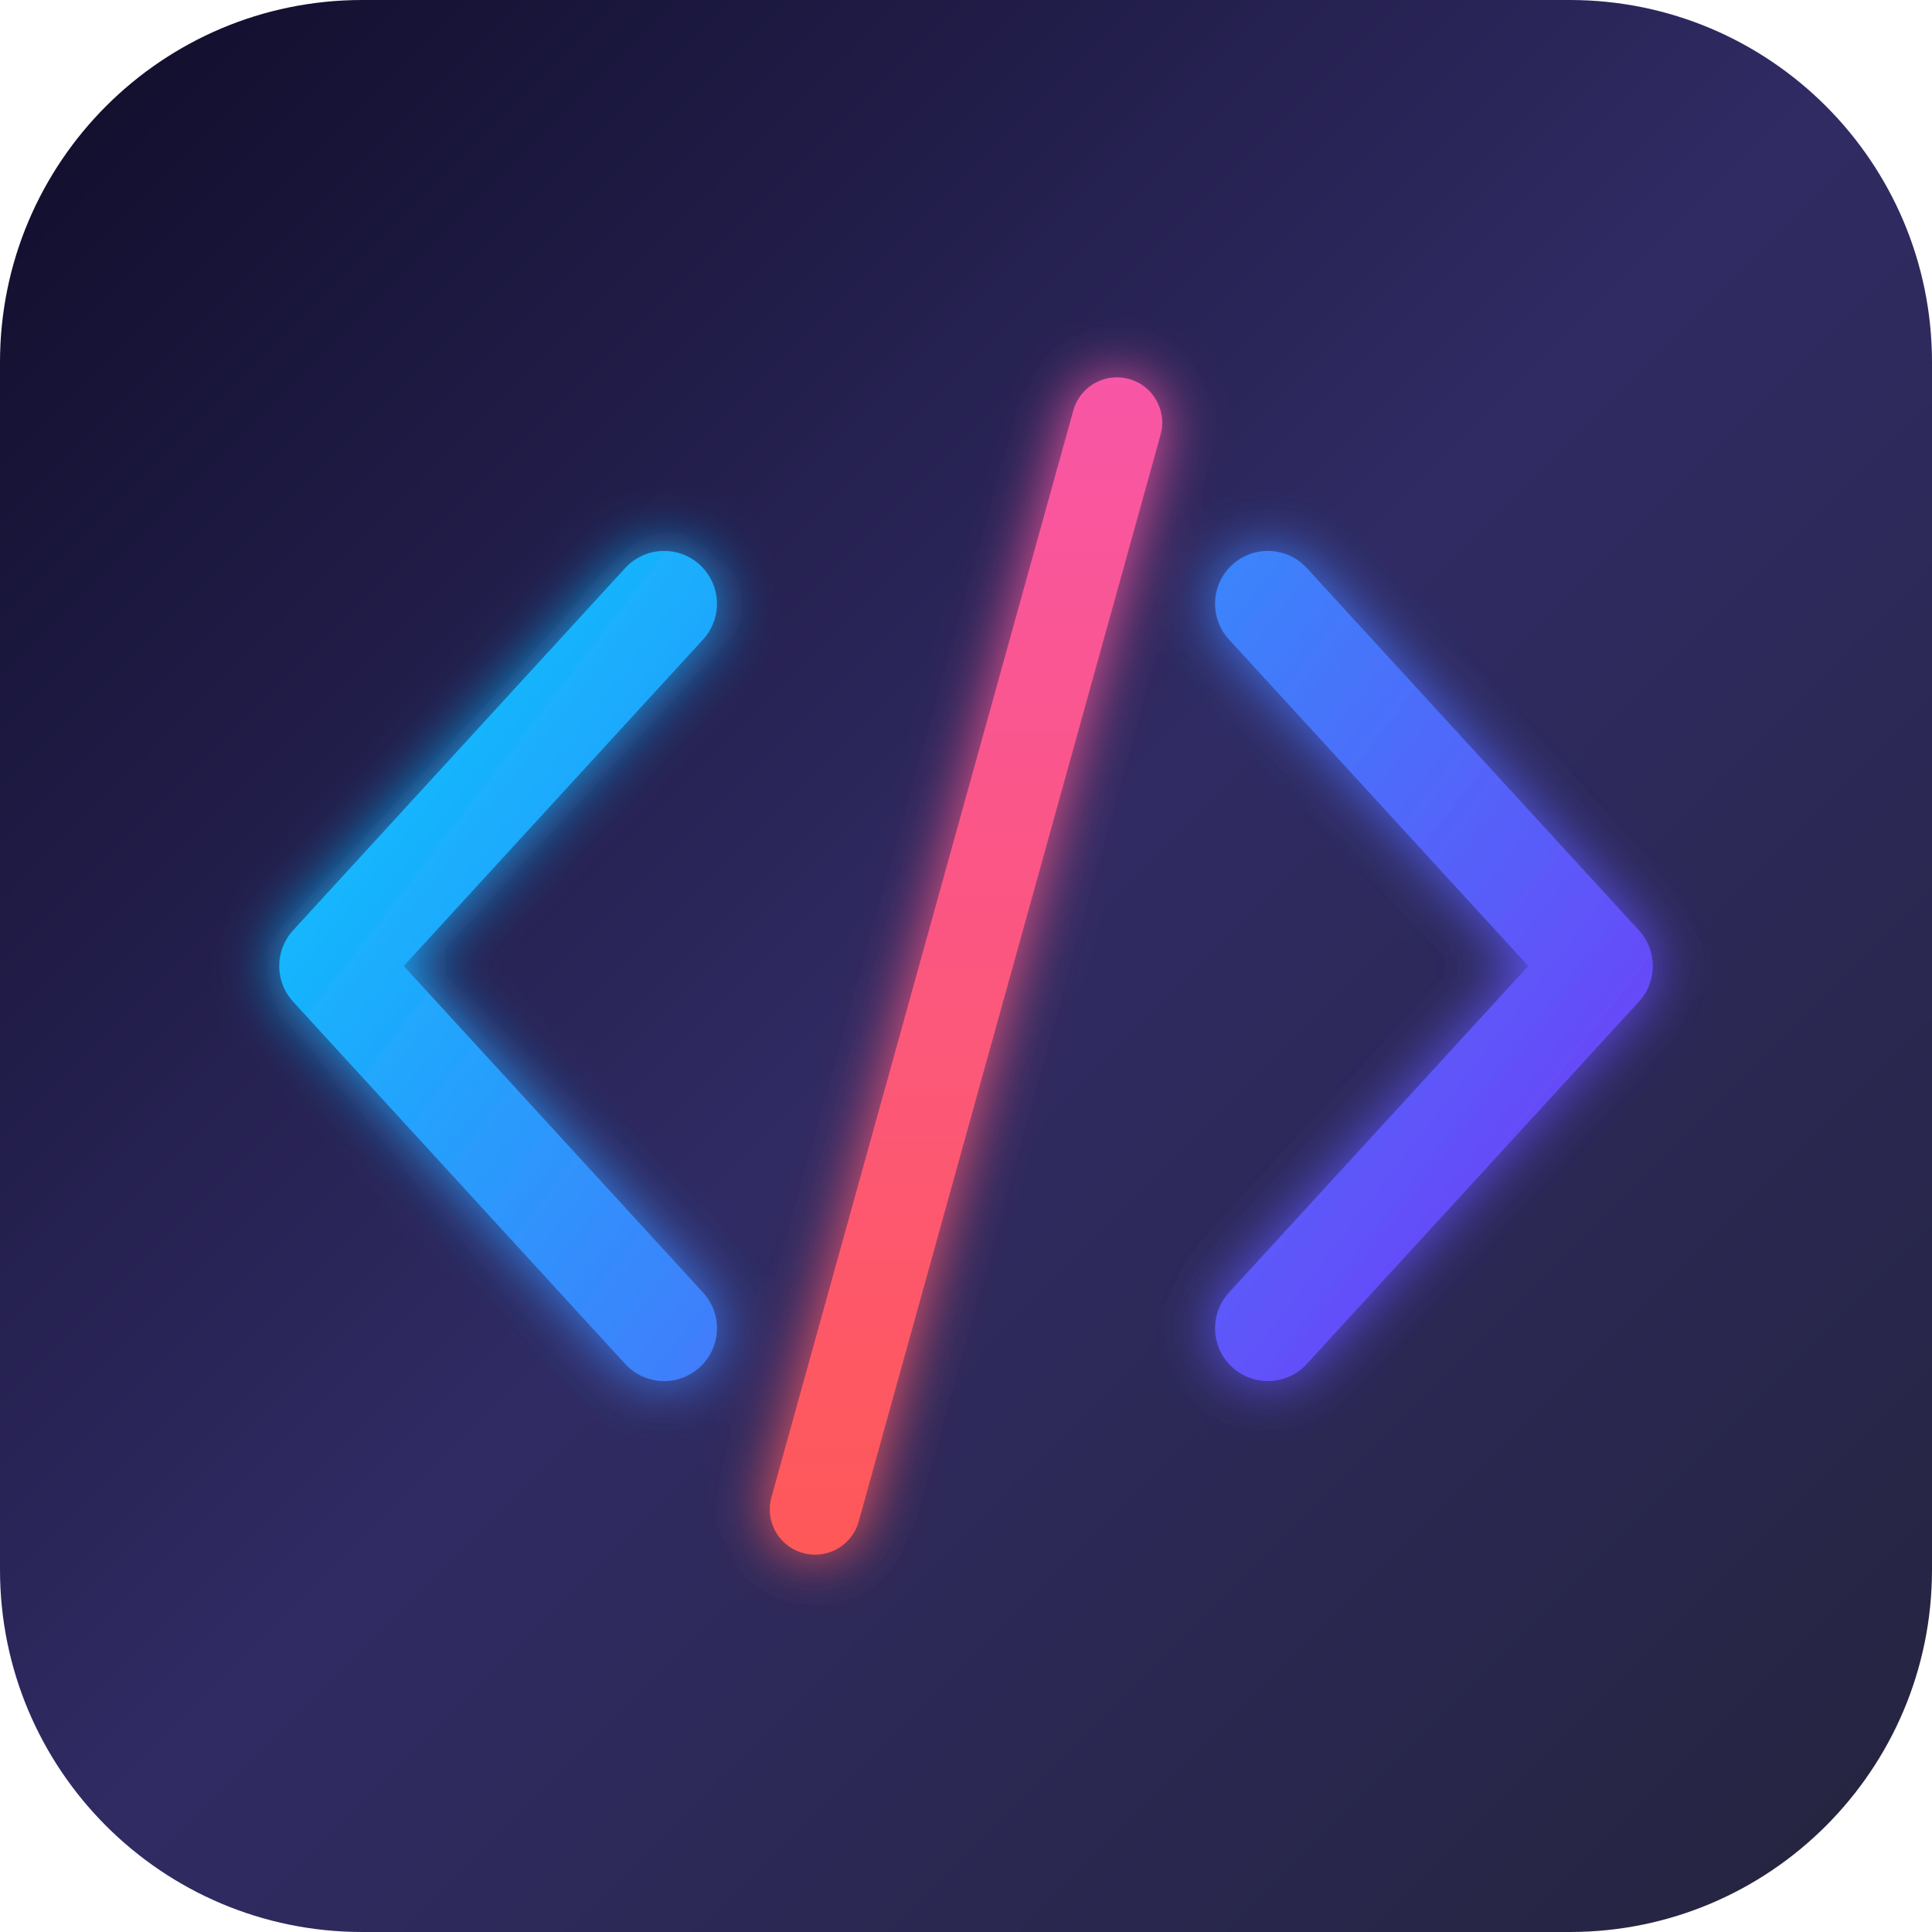
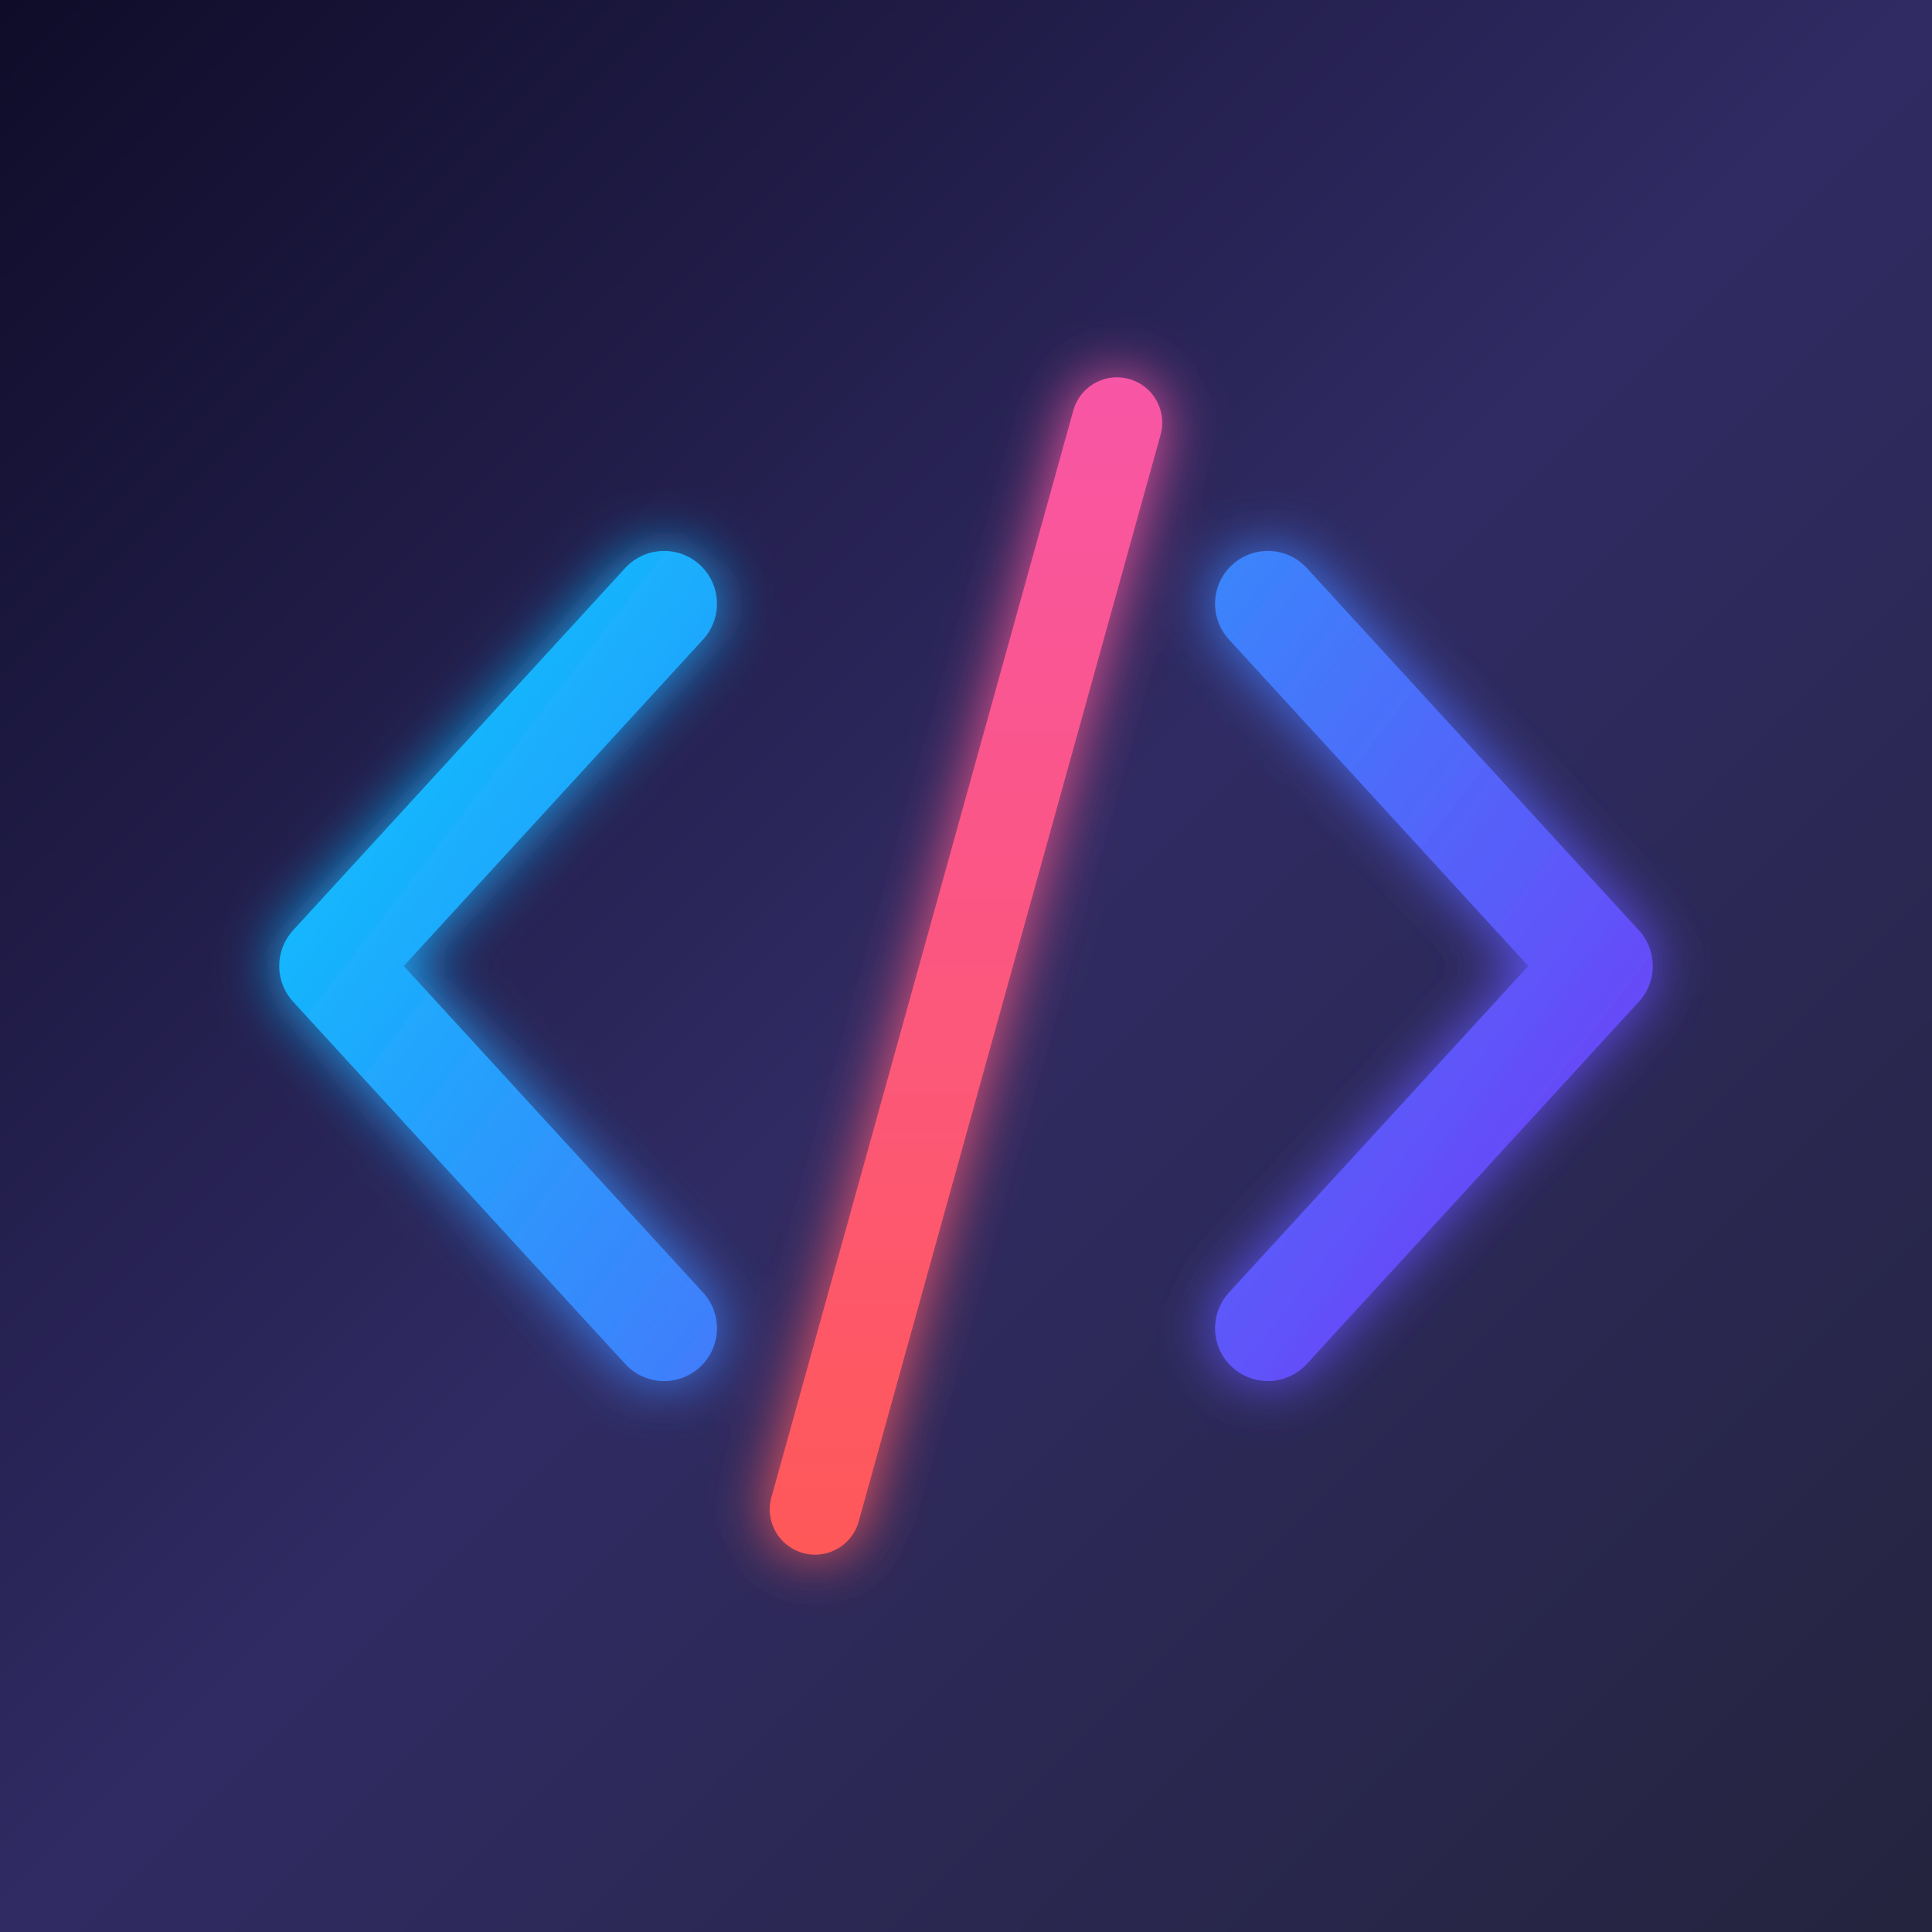
<svg xmlns="http://www.w3.org/2000/svg" width="256" height="256" viewBox="0 0 256 256" fill="none">
  <defs>
    <linearGradient id="bg" x1="0" y1="0" x2="256" y2="256" gradientUnits="userSpaceOnUse">
      <stop offset="0%" stop-color="#0f0c29" />
      <stop offset="50%" stop-color="#302b63" />
      <stop offset="100%" stop-color="#24243e" />
    </linearGradient>
    <linearGradient id="bracket" x1="40" y1="60" x2="216" y2="196" gradientUnits="userSpaceOnUse">
      <stop offset="0%" stop-color="#00d2ff" />
      <stop offset="100%" stop-color="#7b2ff7" />
    </linearGradient>
    <linearGradient id="slash" x1="128" y1="50" x2="128" y2="206" gradientUnits="userSpaceOnUse">
      <stop offset="0%" stop-color="#f857a6" />
      <stop offset="100%" stop-color="#ff5858" />
    </linearGradient>
    <filter id="glow">
      <feGaussianBlur stdDeviation="4" result="blur" />
      <feMerge>
        <feMergeNode in="blur" />
        <feMergeNode in="SourceGraphic" />
      </feMerge>
    </filter>
  </defs>
-   <rect width="256" height="256" rx="48" fill="url(#bg)" />
+   <rect width="256" height="256" fill="url(#bg)" />
  <g filter="url(#glow)">
    <path d="M88 80L44 128L88 176" stroke="url(#bracket)" stroke-width="14" stroke-linecap="round" stroke-linejoin="round" />
    <path d="M168 80L212 128L168 176" stroke="url(#bracket)" stroke-width="14" stroke-linecap="round" stroke-linejoin="round" />
    <path d="M148 56L108 200" stroke="url(#slash)" stroke-width="12" stroke-linecap="round" />
  </g>
</svg>
